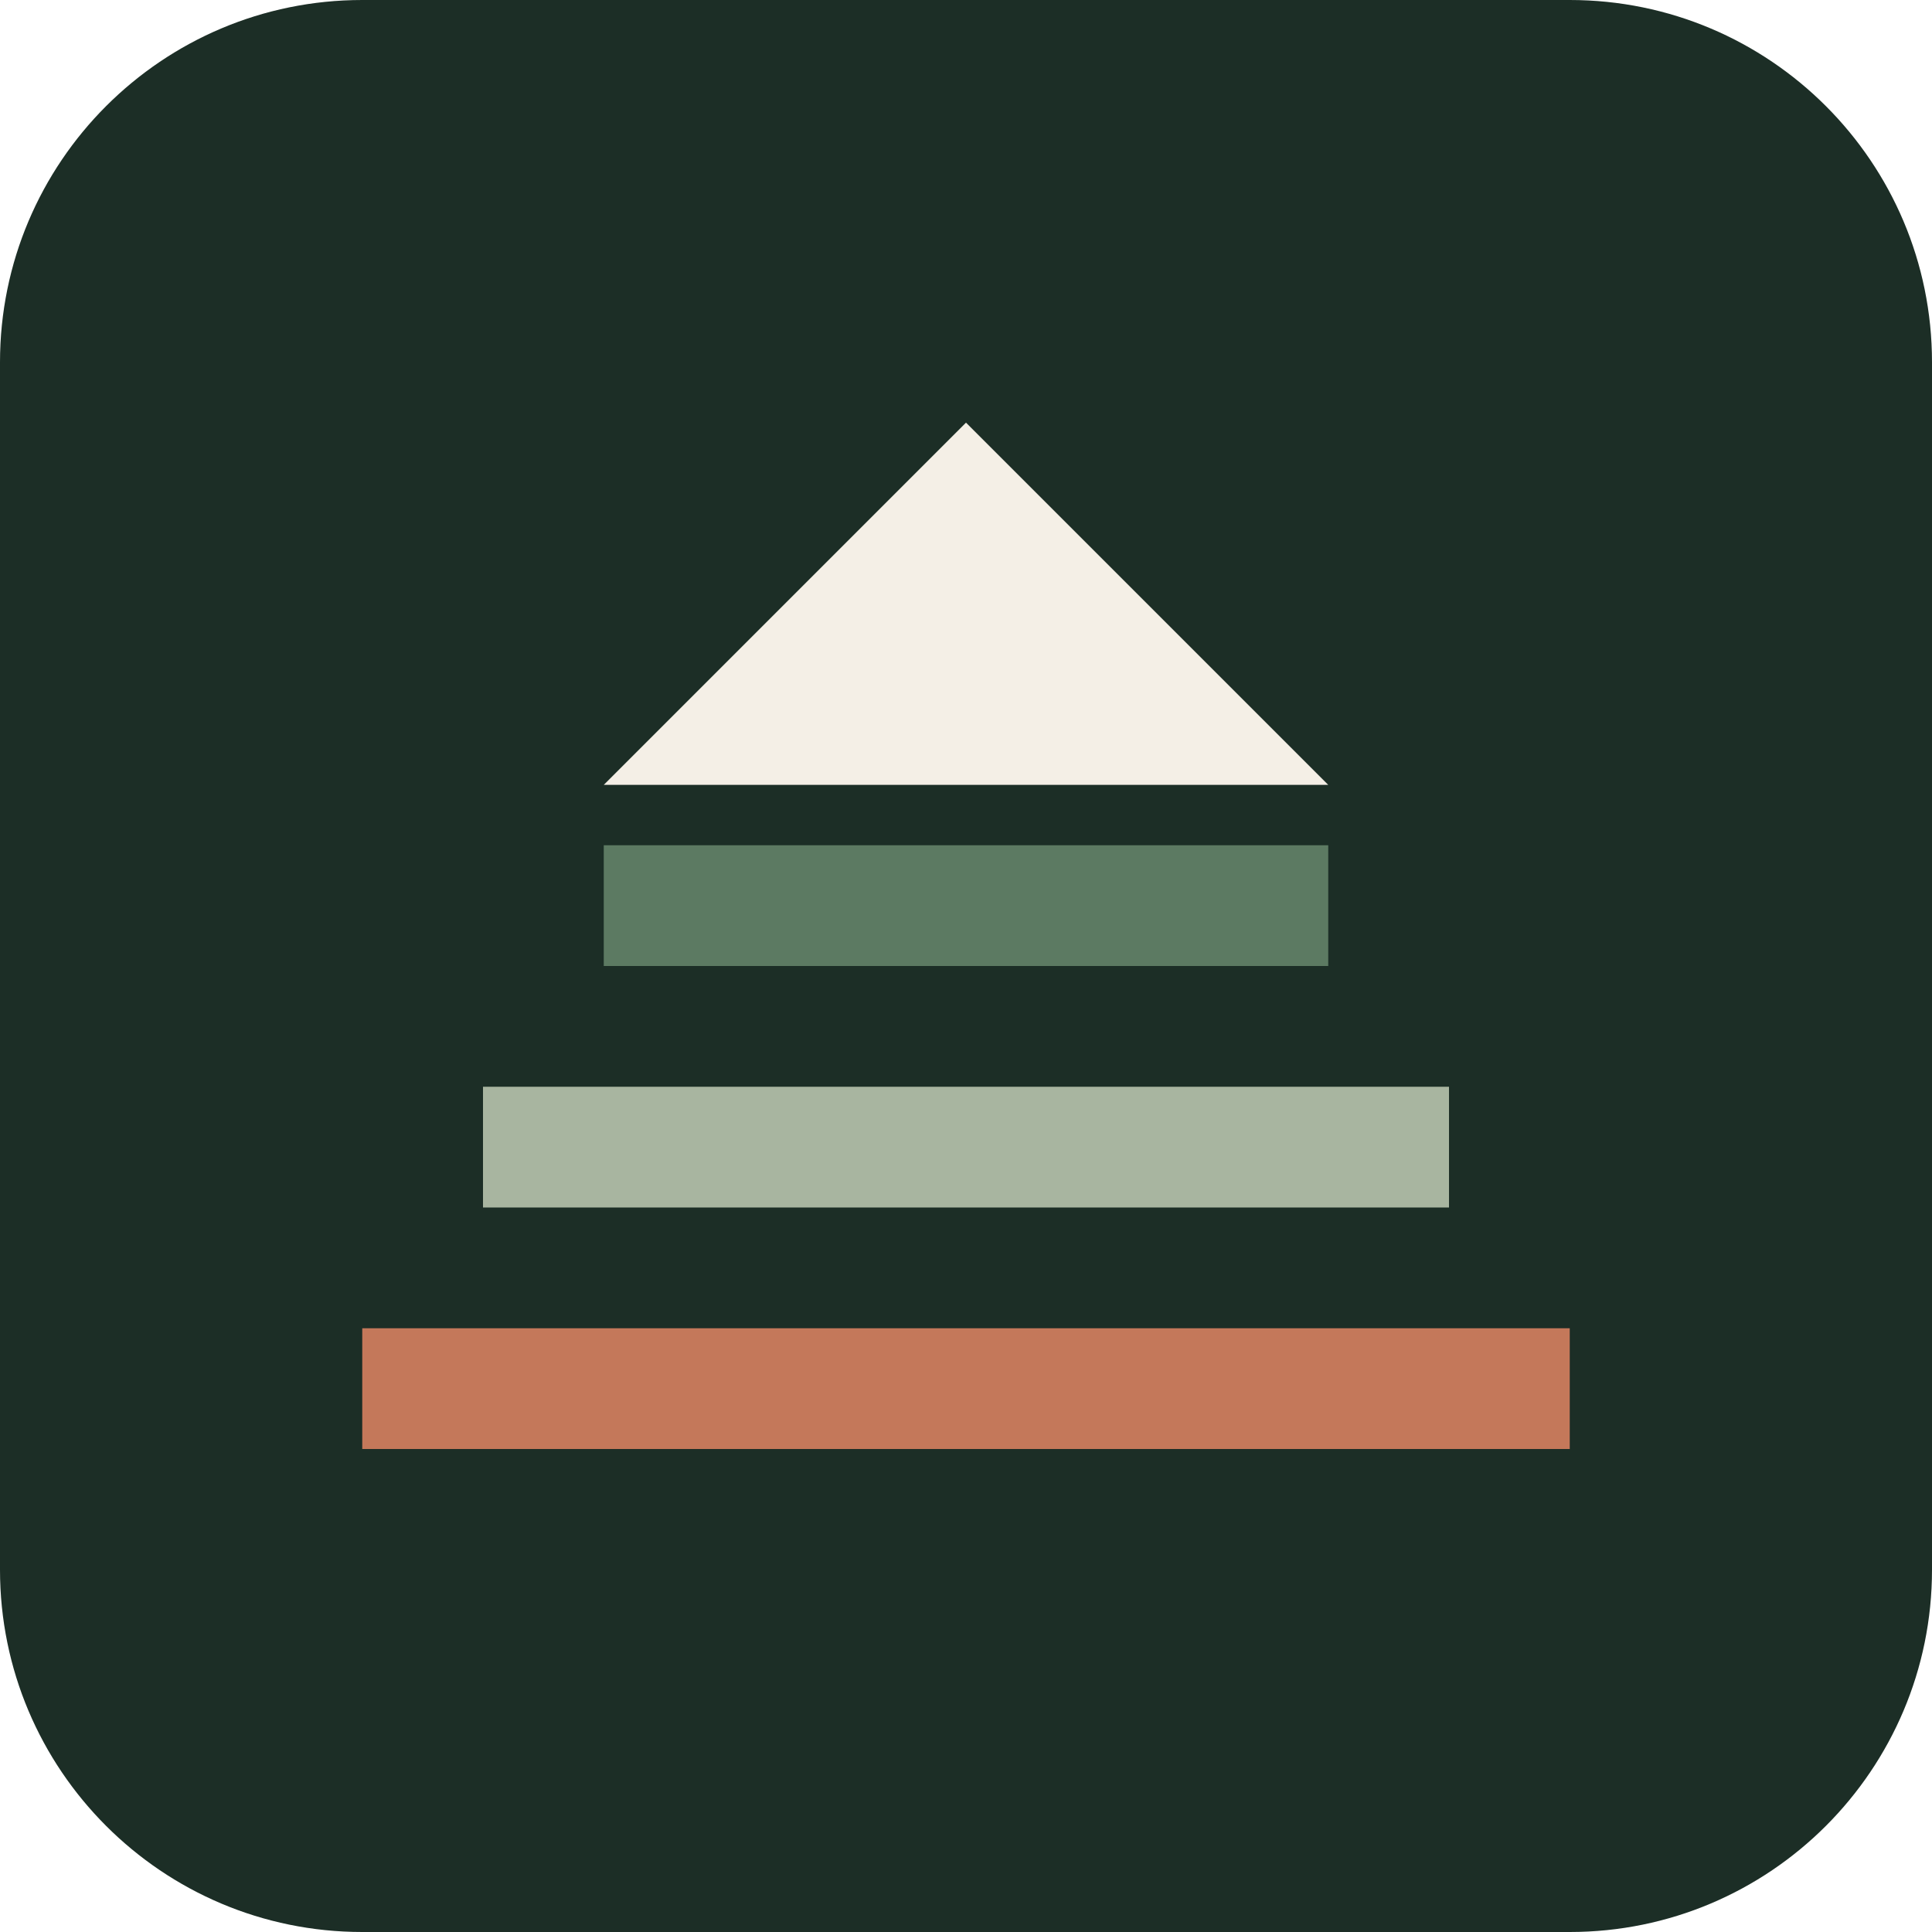
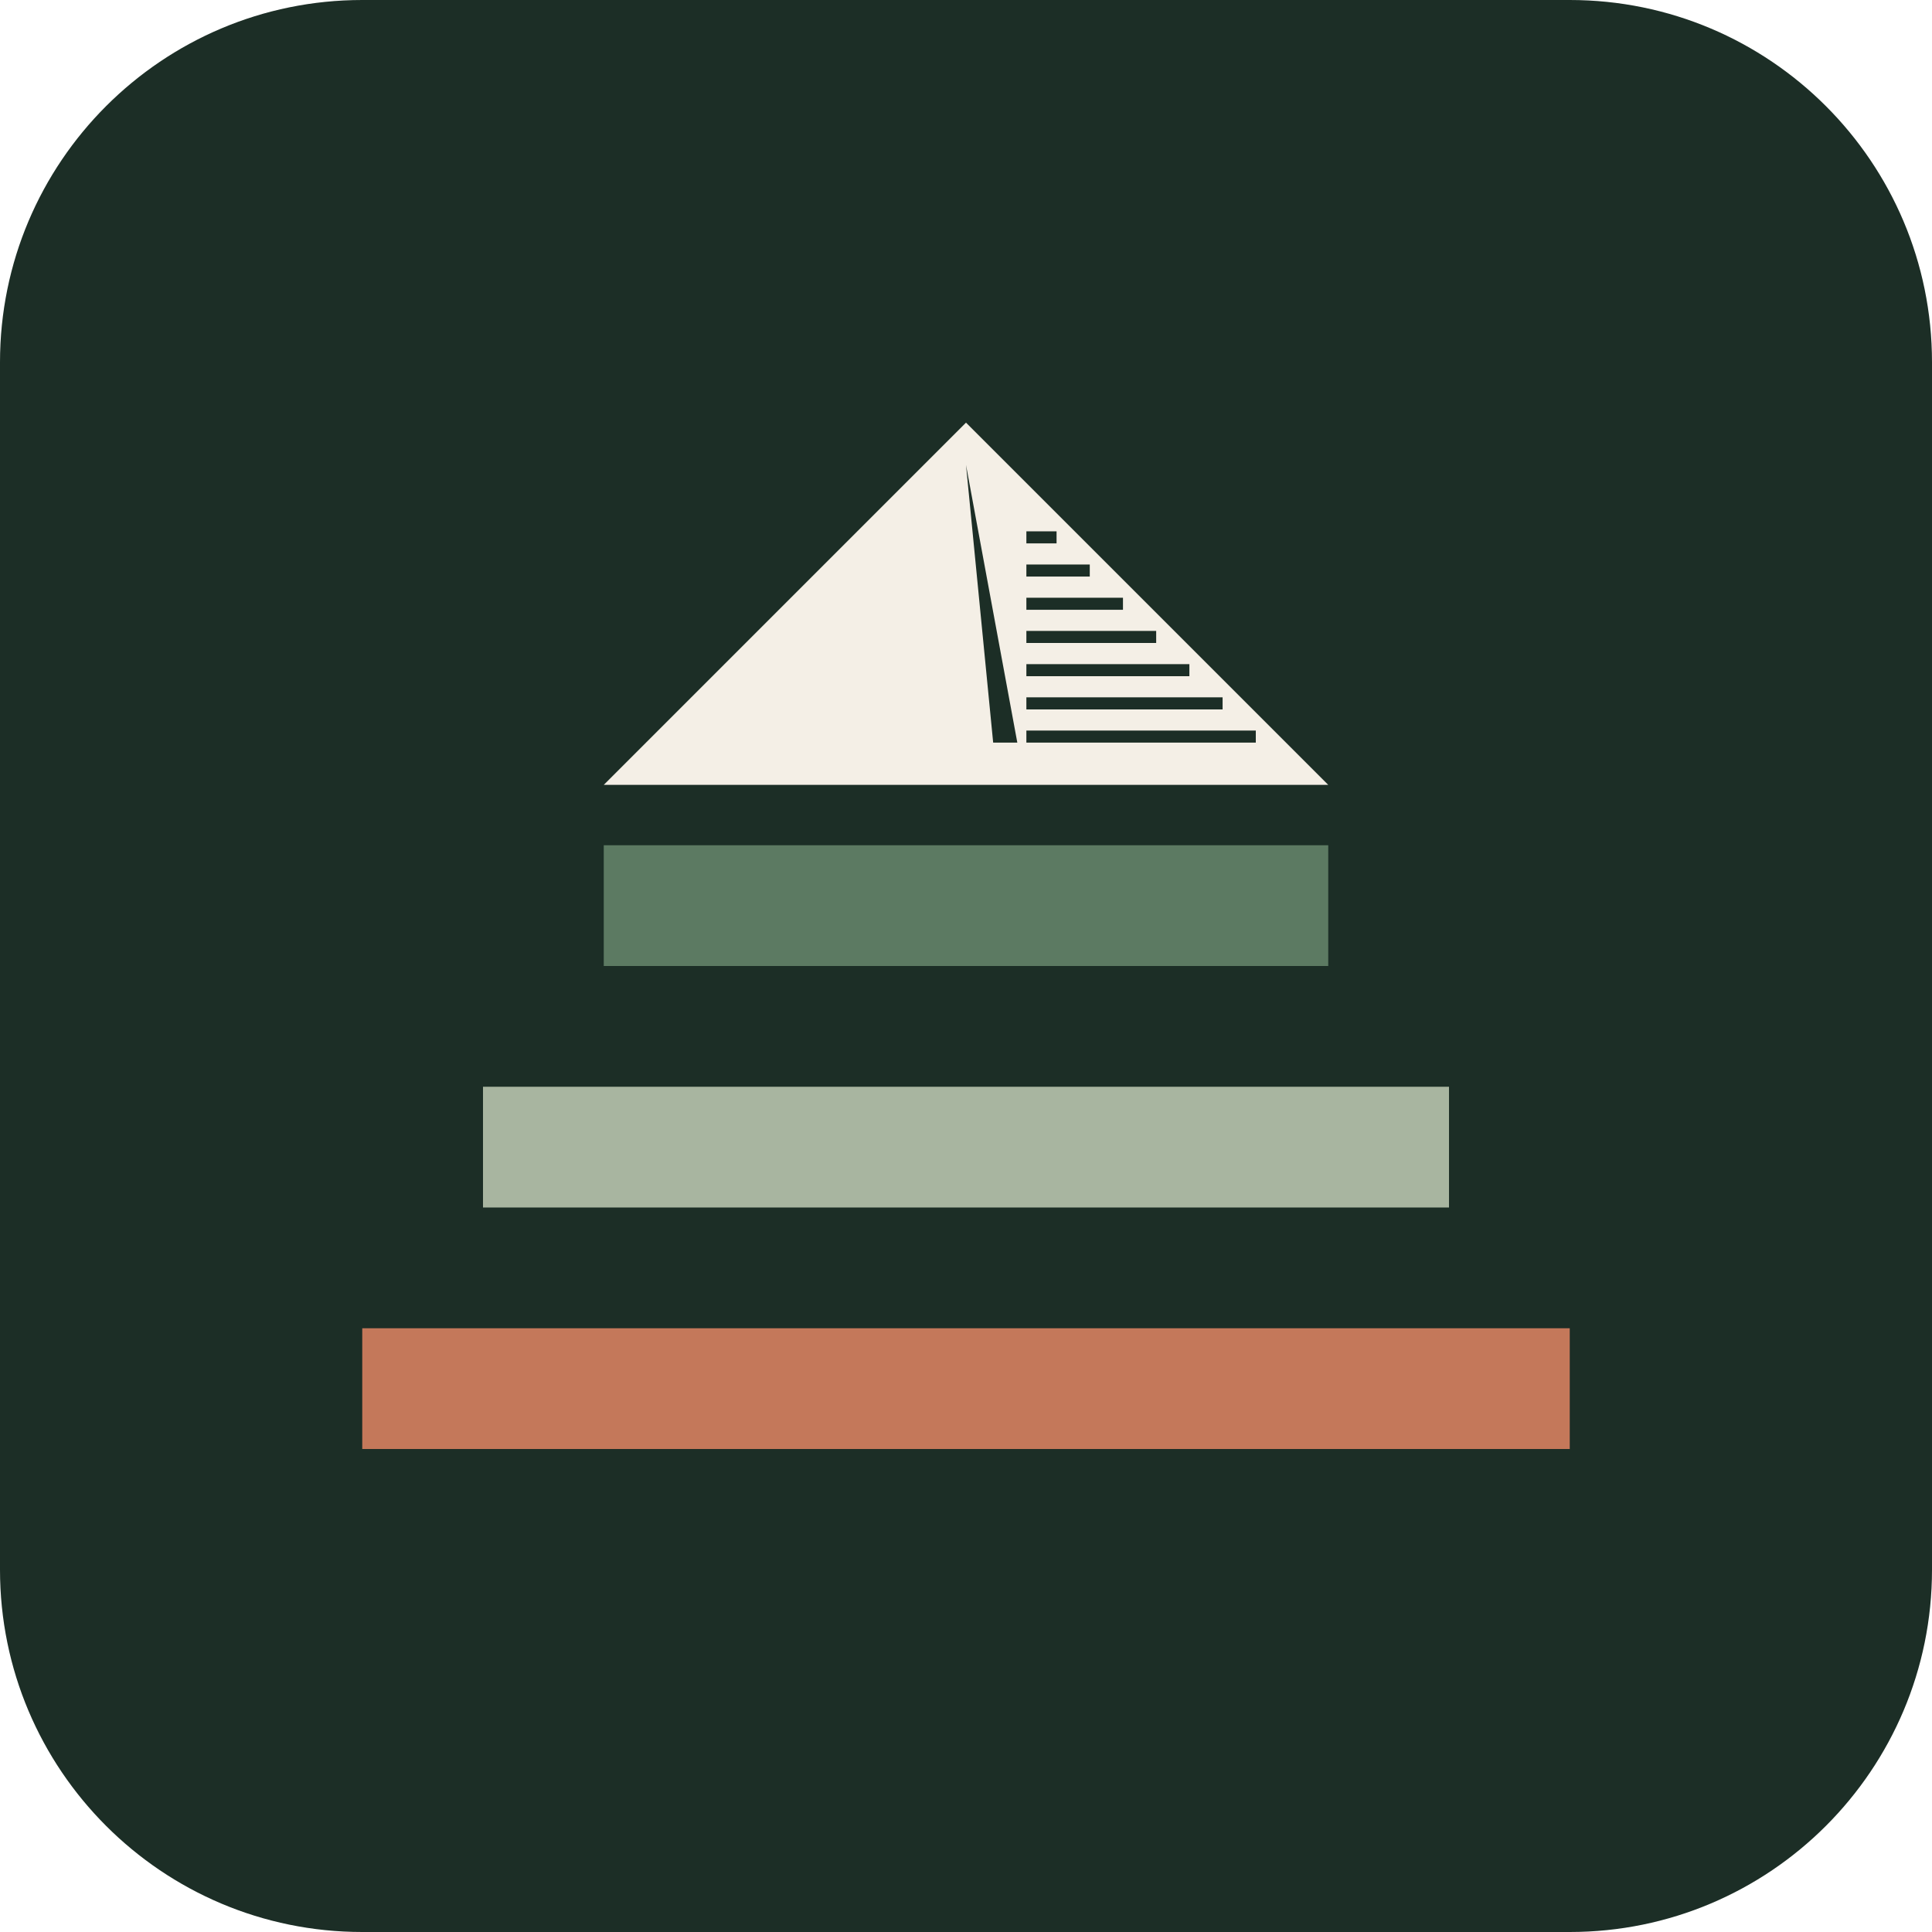
<svg xmlns="http://www.w3.org/2000/svg" viewBox="0 0 64 64" width="256" height="256" role="img" aria-label="Groundwork Security &amp; Compliance">
  <rect width="64" height="64" rx="12" fill="#1c2e26" />
  <path d="M12 44h40v4H12z" fill="#c4785a" />
  <path d="M16 36h32v4H16z" fill="#a8b5a0" />
  <path d="M20 28h24v4H20z" fill="#5c7a62" />
-   <path d="M32 14 44 26H20Z" fill="#f4efe6" />
+   <path d="M32 14 44 26H20ZM32 15.4 33.7 24.6 32.9 24.6ZM34 17.6H35v.4H34zM34 18.7H36.1v.4H34zM34 19.8H37.2v.4H34zM34 20.9H38.3v.4H34zM34 22H39.4v.4H34zM34 23.1H40.5v.4H34zM34 24.2H41.6v.4H34z" fill-rule="evenodd" fill="#f4efe6" />
</svg>
